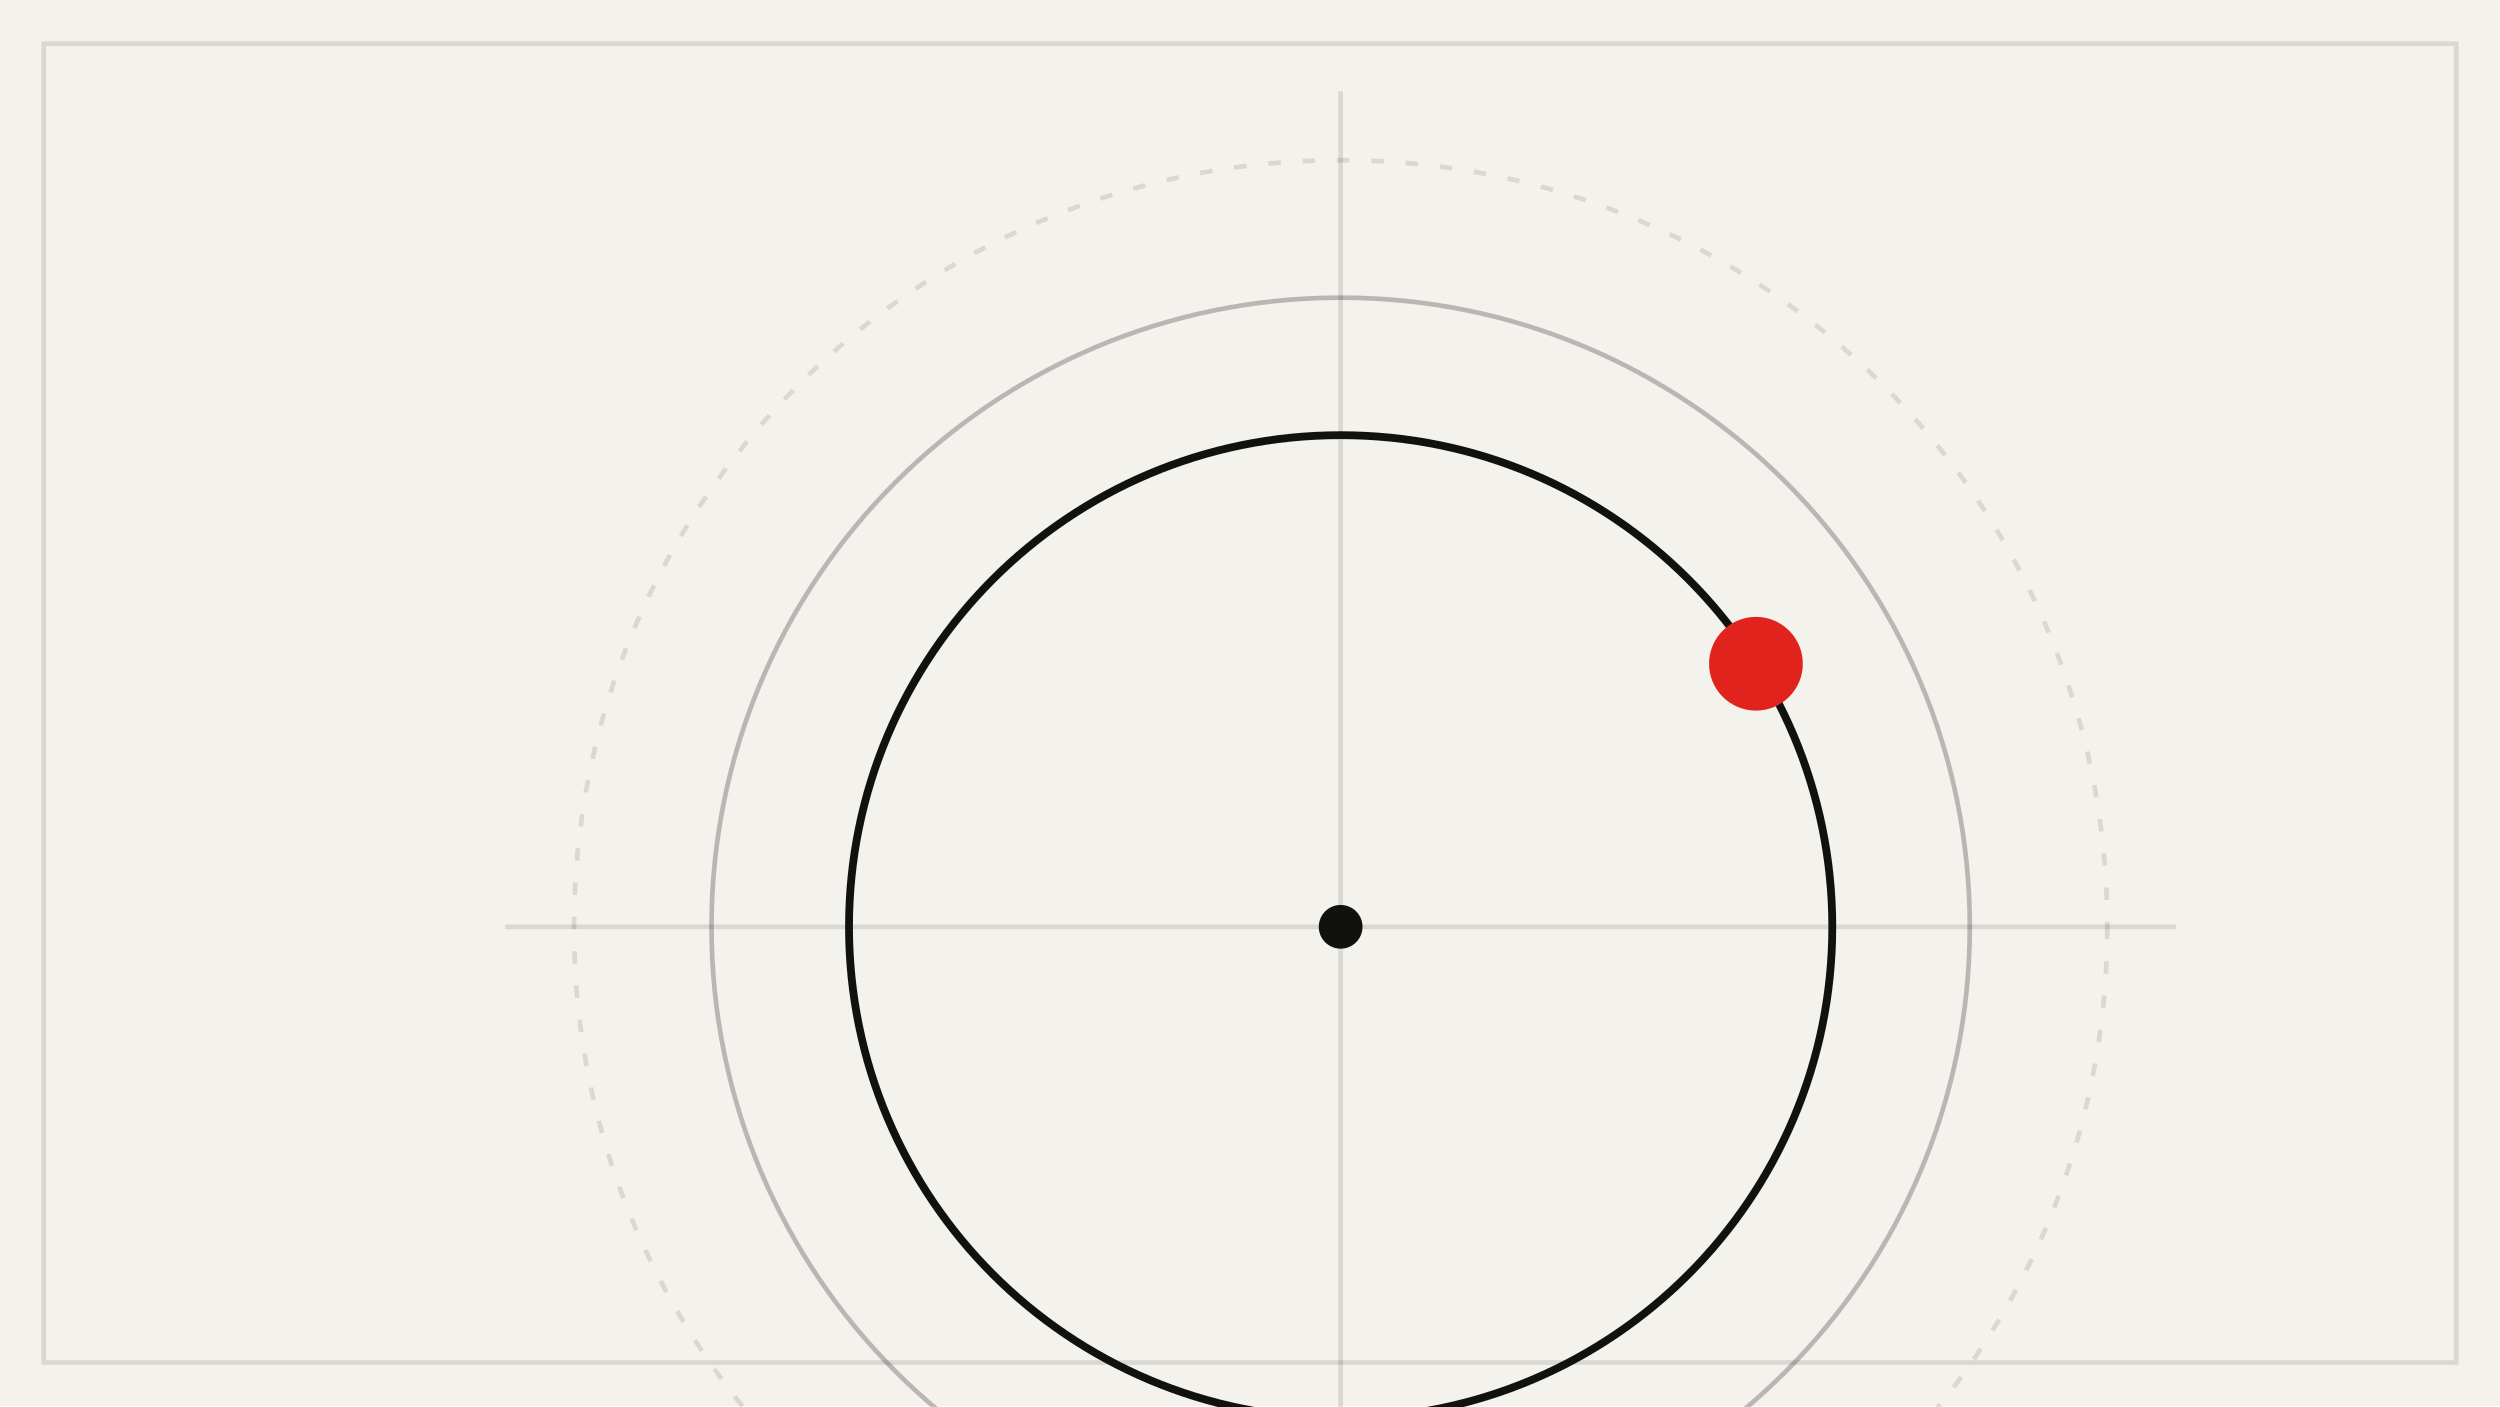
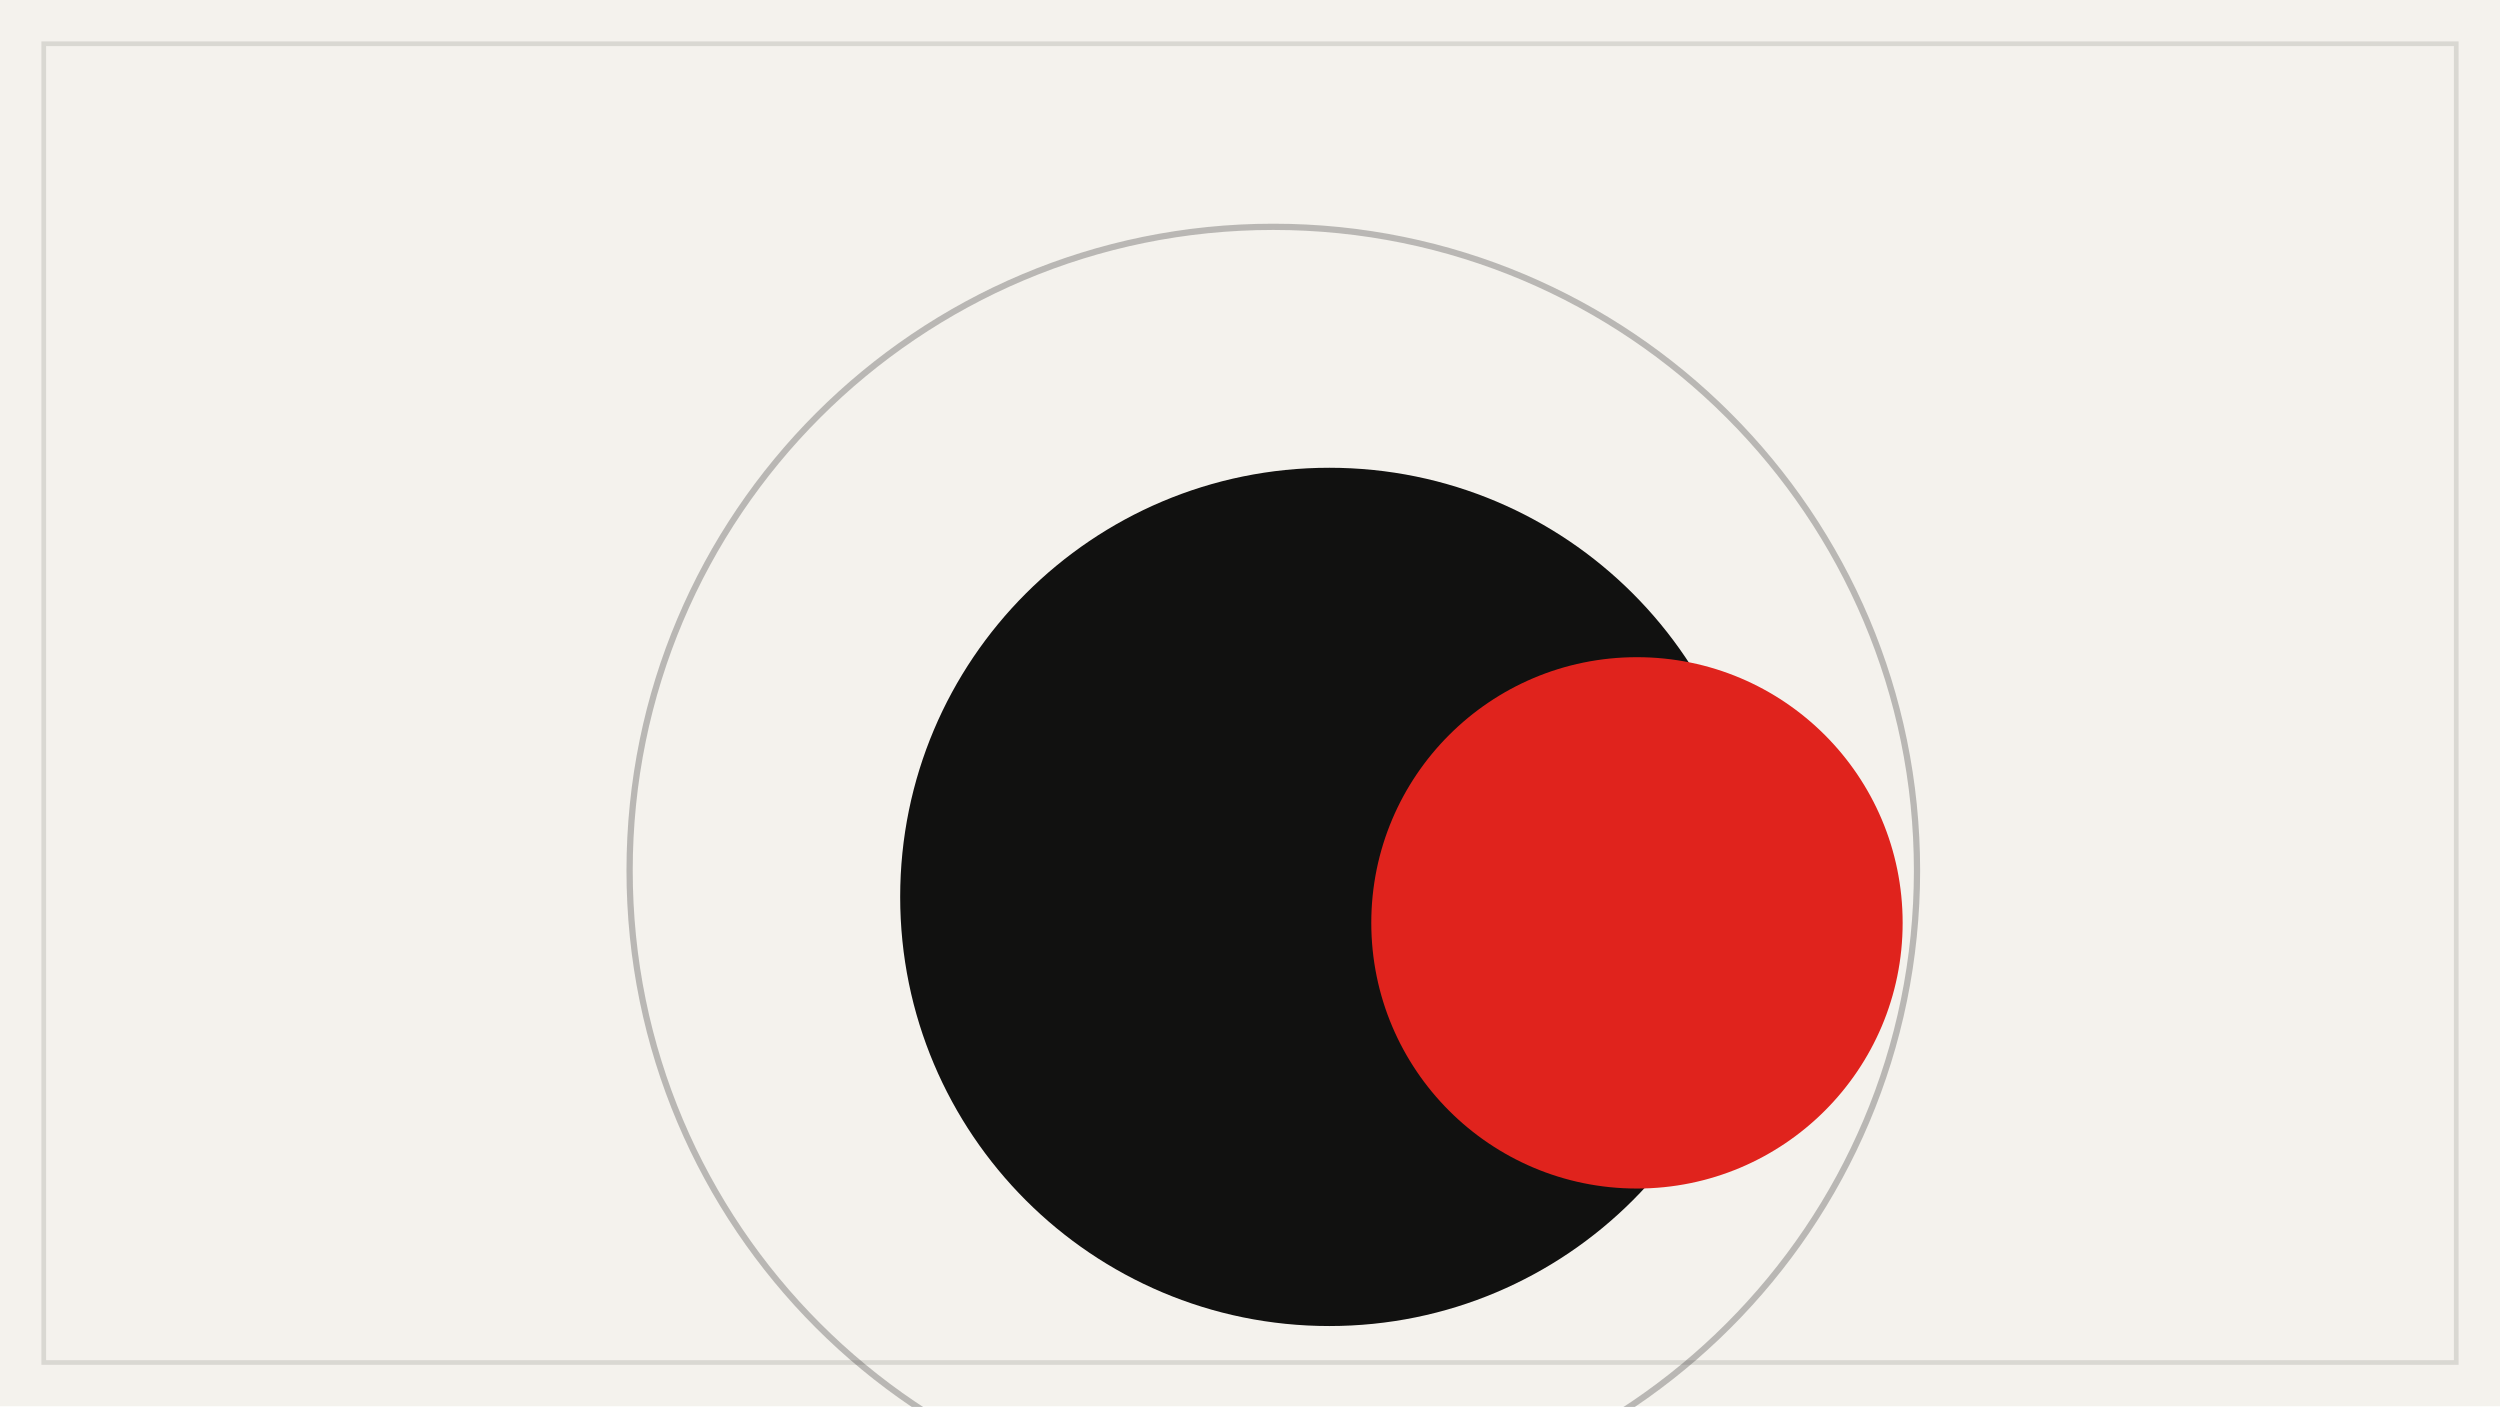
<svg xmlns="http://www.w3.org/2000/svg" width="800" height="450" viewBox="0 0 800 450">
  <rect width="800" height="450" fill="#F4F2ED" />
-   <circle cx="429.008" cy="296.58" r="157.324" fill="none" stroke="#111110" stroke-width="2.5" />
-   <circle cx="429.008" cy="296.58" r="201.324" fill="none" stroke="rgba(17,17,16,.26)" stroke-width="1.5" />
-   <circle cx="429.008" cy="296.58" r="245.324" fill="none" stroke="rgba(17,17,16,.12)" stroke-width="1.5" stroke-dasharray="4 7" />
-   <line x1="161.684" y1="296.58" x2="696.331" y2="296.58" stroke="rgba(17,17,16,.12)" stroke-width="1.5" />
-   <line x1="429.008" y1="29.257" x2="429.008" y2="563.904" stroke="rgba(17,17,16,.12)" stroke-width="1.5" />
-   <circle cx="429.008" cy="296.58" r="7" fill="#111110" />
-   <circle cx="561.9" cy="212.4" r="15" fill="#E0231D" />
+   <circle cx="425.382" cy="287.008" r="137.324" fill="#111110" />
+   <circle cx="523.829" cy="295.316" r="85.017" fill="#E0231D" />
+   <circle cx="407.458" cy="278.57" r="205.986" fill="none" stroke="rgba(17,17,16,.26)" stroke-width="2" />
  <rect x="14" y="14" width="772" height="422" fill="none" stroke="rgba(17,17,16,.12)" stroke-width="1.5" />
</svg>
